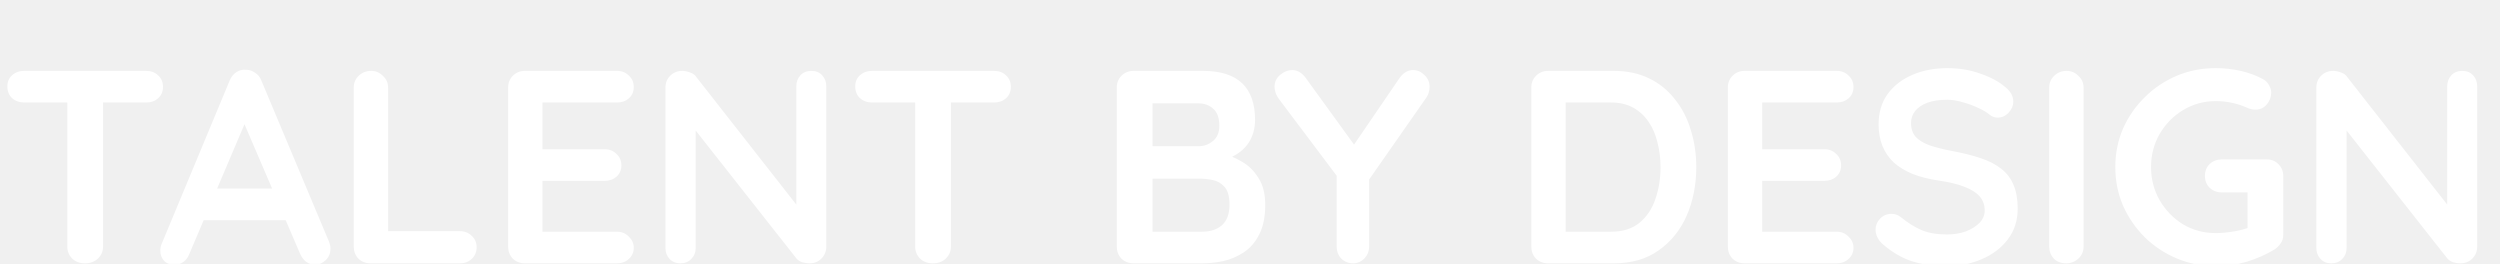
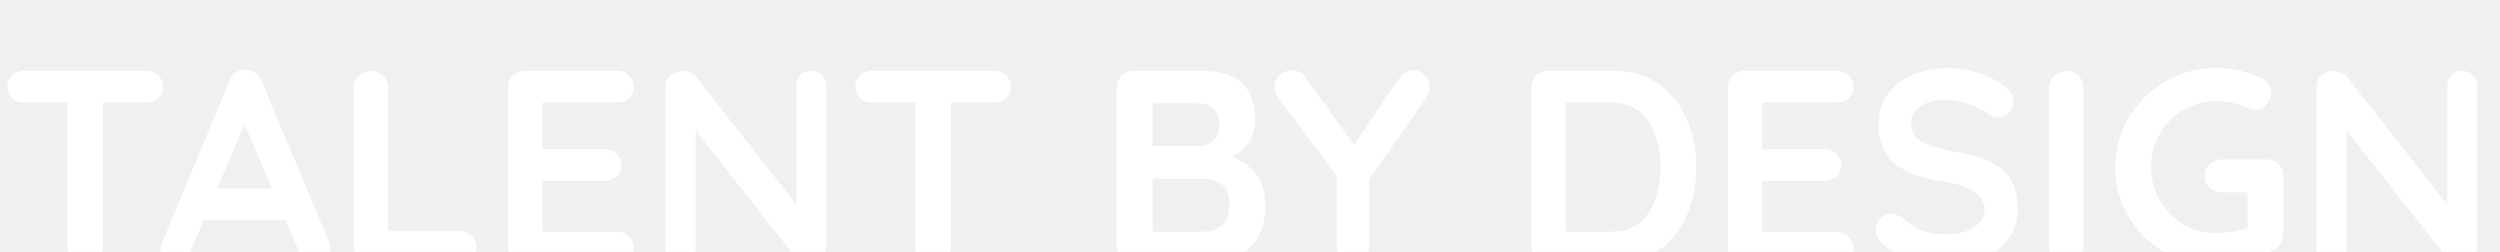
- <svg xmlns="http://www.w3.org/2000/svg" width="1440" height="152" viewBox="0 0 1440 152" fill="none">
-   <g clip-path="url(#clip0_2692_4545)">
+ <svg xmlns="http://www.w3.org/2000/svg" width="1440" height="145" viewBox="0 0 1440 145" fill="none">
+   <g clip-path="url(#clip0_2932_1402)">
    <path d="M48.908 151.678C45.952 151.678 43.524 150.78 41.623 148.986C39.723 147.085 38.773 144.763 38.773 142.018V50.17H59.359V142.018C59.359 144.763 58.356 147.085 56.351 148.986C54.45 150.78 51.969 151.678 48.908 151.678ZM13.911 59.038C11.166 59.038 8.843 58.194 6.943 56.505C5.148 54.815 4.251 52.598 4.251 49.853C4.251 47.109 5.148 44.944 6.943 43.361C8.843 41.672 11.166 40.827 13.911 40.827H84.222C86.966 40.827 89.236 41.672 91.031 43.361C92.931 45.05 93.881 47.267 93.881 50.012C93.881 52.757 92.931 54.974 91.031 56.663C89.236 58.246 86.966 59.038 84.222 59.038H13.911ZM143.316 65.689L109.111 146.135C108.372 148.141 107.211 149.725 105.627 150.886C104.149 151.942 102.513 152.47 100.718 152.47C97.868 152.47 95.756 151.678 94.384 150.094C93.011 148.511 92.325 146.557 92.325 144.235C92.325 143.285 92.483 142.282 92.8 141.226L132.231 46.528C133.076 44.416 134.343 42.78 136.032 41.619C137.827 40.458 139.727 39.983 141.733 40.194C143.633 40.194 145.375 40.774 146.959 41.936C148.648 42.991 149.862 44.522 150.601 46.528L189.557 139.326C190.085 140.698 190.349 141.965 190.349 143.126C190.349 145.977 189.399 148.247 187.498 149.936C185.704 151.625 183.698 152.47 181.481 152.47C179.58 152.47 177.838 151.889 176.255 150.728C174.777 149.566 173.616 147.983 172.771 145.977L138.724 66.639L143.316 65.689ZM114.02 126.816L122.73 108.604H165.487L168.495 126.816H114.02ZM264.883 133.15C267.628 133.15 269.898 134.047 271.693 135.842C273.593 137.531 274.543 139.748 274.543 142.493C274.543 145.132 273.593 147.349 271.693 149.144C269.898 150.833 267.628 151.678 264.883 151.678H213.417C210.672 151.678 208.35 150.78 206.449 148.986C204.655 147.085 203.757 144.763 203.757 142.018V50.487C203.757 47.742 204.707 45.472 206.608 43.678C208.508 41.777 210.936 40.827 213.892 40.827C216.426 40.827 218.643 41.777 220.543 43.678C222.549 45.472 223.552 47.742 223.552 50.487V135.842L220.068 133.15H264.883ZM302.339 40.827H355.389C358.134 40.827 360.403 41.724 362.198 43.519C364.098 45.208 365.049 47.425 365.049 50.17C365.049 52.809 364.098 54.974 362.198 56.663C360.403 58.246 358.134 59.038 355.389 59.038H311.049L312.474 56.346V87.226L311.207 85.959H348.263C351.008 85.959 353.277 86.856 355.072 88.651C356.972 90.34 357.923 92.557 357.923 95.302C357.923 97.942 356.972 100.106 355.072 101.795C353.277 103.379 351.008 104.17 348.263 104.17H311.682L312.474 102.903V134.892L311.207 133.467H355.389C358.134 133.467 360.403 134.417 362.198 136.317C364.098 138.112 365.049 140.223 365.049 142.651C365.049 145.291 364.098 147.455 362.198 149.144C360.403 150.833 358.134 151.678 355.389 151.678H302.339C299.594 151.678 297.271 150.78 295.371 148.986C293.576 147.085 292.679 144.763 292.679 142.018V50.487C292.679 47.742 293.576 45.472 295.371 43.678C297.271 41.777 299.594 40.827 302.339 40.827ZM467.39 40.827C469.924 40.827 471.982 41.672 473.566 43.361C475.15 45.05 475.941 47.161 475.941 49.695V142.018C475.941 144.763 474.991 147.085 473.091 148.986C471.296 150.78 469.026 151.678 466.282 151.678C464.909 151.678 463.484 151.467 462.006 151.044C460.633 150.516 459.578 149.83 458.839 148.986L396.604 69.965L400.721 67.431V142.81C400.721 145.343 399.877 147.455 398.188 149.144C396.604 150.833 394.493 151.678 391.853 151.678C389.319 151.678 387.261 150.833 385.677 149.144C384.094 147.455 383.302 145.343 383.302 142.81V50.487C383.302 47.742 384.199 45.472 385.994 43.678C387.894 41.777 390.217 40.827 392.962 40.827C394.44 40.827 395.971 41.144 397.554 41.777C399.138 42.305 400.299 43.15 401.038 44.311L461.372 121.273L458.68 123.173V49.695C458.68 47.161 459.472 45.05 461.056 43.361C462.639 41.672 464.751 40.827 467.39 40.827ZM537.282 151.678C534.326 151.678 531.897 150.78 529.997 148.986C528.097 147.085 527.147 144.763 527.147 142.018V50.17H547.733V142.018C547.733 144.763 546.73 147.085 544.724 148.986C542.824 150.78 540.343 151.678 537.282 151.678ZM502.284 59.038C499.54 59.038 497.217 58.194 495.317 56.505C493.522 54.815 492.625 52.598 492.625 49.853C492.625 47.109 493.522 44.944 495.317 43.361C497.217 41.672 499.54 40.827 502.284 40.827H572.595C575.34 40.827 577.61 41.672 579.405 43.361C581.305 45.05 582.255 47.267 582.255 50.012C582.255 52.757 581.305 54.974 579.405 56.663C577.61 58.246 575.34 59.038 572.595 59.038H502.284ZM692.829 40.827C702.964 40.827 710.512 43.202 715.474 47.953C720.436 52.704 722.917 59.724 722.917 69.015C722.917 73.977 721.703 78.358 719.275 82.159C716.847 85.854 713.257 88.757 708.506 90.868C703.756 92.874 697.896 93.877 690.929 93.877L691.562 86.751C694.835 86.751 698.583 87.226 702.805 88.176C707.028 89.021 711.093 90.604 714.999 92.927C719.011 95.144 722.283 98.311 724.817 102.428C727.457 106.44 728.776 111.613 728.776 117.947C728.776 124.915 727.615 130.616 725.292 135.05C723.075 139.484 720.119 142.915 716.424 145.343C712.729 147.772 708.77 149.461 704.547 150.411C700.324 151.255 696.26 151.678 692.354 151.678H652.923C650.178 151.678 647.855 150.78 645.955 148.986C644.16 147.085 643.263 144.763 643.263 142.018V50.487C643.263 47.742 644.16 45.472 645.955 43.678C647.855 41.777 650.178 40.827 652.923 40.827H692.829ZM689.978 59.513H661.791L663.849 56.98V85.642L661.949 84.217H690.453C693.515 84.217 696.26 83.214 698.688 81.208C701.116 79.203 702.33 76.299 702.33 72.499C702.33 67.959 701.169 64.686 698.846 62.681C696.629 60.569 693.673 59.513 689.978 59.513ZM691.245 102.903H662.424L663.849 101.637V135.05L662.266 133.467H692.354C697.21 133.467 701.063 132.2 703.914 129.666C706.764 127.027 708.19 123.12 708.19 117.947C708.19 113.197 707.239 109.766 705.339 107.654C703.439 105.543 701.169 104.223 698.53 103.695C695.89 103.167 693.462 102.903 691.245 102.903ZM813.947 40.352C816.375 40.352 818.539 41.302 820.44 43.202C822.445 44.997 823.448 47.32 823.448 50.17C823.448 51.12 823.29 52.123 822.973 53.179C822.762 54.129 822.34 55.079 821.706 56.029L785.759 107.496L788.61 96.569V142.018C788.61 144.763 787.659 147.085 785.759 148.986C783.964 150.78 781.853 151.678 779.425 151.678C776.785 151.678 774.516 150.78 772.615 148.986C770.821 147.085 769.923 144.763 769.923 142.018V97.836L771.19 102.903L736.985 57.455C735.929 56.082 735.19 54.763 734.768 53.496C734.345 52.229 734.134 51.068 734.134 50.012C734.134 47.161 735.243 44.839 737.46 43.044C739.677 41.249 741.947 40.352 744.269 40.352C747.225 40.352 749.812 41.83 752.029 44.786L782.434 86.751L778 86.118L806.029 45.103C808.246 41.936 810.885 40.352 813.947 40.352ZM929.545 40.827C937.146 40.827 943.902 42.252 949.814 45.103C955.726 47.953 960.688 51.965 964.7 57.138C968.817 62.205 971.879 68.117 973.885 74.874C975.996 81.525 977.052 88.651 977.052 96.252C977.052 106.493 975.204 115.836 971.509 124.282C967.814 132.622 962.43 139.273 955.357 144.235C948.389 149.197 939.785 151.678 929.545 151.678H891.697C888.952 151.678 886.629 150.78 884.729 148.986C882.934 147.085 882.037 144.763 882.037 142.018V50.487C882.037 47.742 882.934 45.472 884.729 43.678C886.629 41.777 888.952 40.827 891.697 40.827H929.545ZM927.961 133.467C934.612 133.467 940.049 131.777 944.272 128.399C948.495 124.915 951.556 120.376 953.457 114.78C955.462 109.079 956.465 102.903 956.465 96.252C956.465 91.29 955.885 86.593 954.723 82.159C953.668 77.619 951.979 73.66 949.656 70.282C947.333 66.798 944.377 64.053 940.788 62.047C937.198 60.041 932.923 59.038 927.961 59.038H900.248L901.832 57.613V135.208L900.882 133.467H927.961ZM1004.9 40.827H1057.95C1060.69 40.827 1062.96 41.724 1064.76 43.519C1066.66 45.208 1067.61 47.425 1067.61 50.17C1067.61 52.809 1066.66 54.974 1064.76 56.663C1062.96 58.246 1060.69 59.038 1057.95 59.038H1013.61L1015.03 56.346V87.226L1013.77 85.959H1050.82C1053.57 85.959 1055.84 86.856 1057.63 88.651C1059.53 90.34 1060.48 92.557 1060.48 95.302C1060.48 97.942 1059.53 100.106 1057.63 101.795C1055.84 103.379 1053.57 104.17 1050.82 104.17H1014.24L1015.03 102.903V134.892L1013.77 133.467H1057.95C1060.69 133.467 1062.96 134.417 1064.76 136.317C1066.66 138.112 1067.61 140.223 1067.61 142.651C1067.61 145.291 1066.66 147.455 1064.76 149.144C1062.96 150.833 1060.69 151.678 1057.95 151.678H1004.9C1002.15 151.678 999.831 150.78 997.93 148.986C996.136 147.085 995.238 144.763 995.238 142.018V50.487C995.238 47.742 996.136 45.472 997.93 43.678C999.831 41.777 1002.15 40.827 1004.9 40.827ZM1121.49 153.261C1114.1 153.261 1107.45 152.364 1101.54 150.569C1095.63 148.669 1089.98 145.396 1084.59 140.751C1083.22 139.59 1082.17 138.27 1081.43 136.792C1080.69 135.314 1080.32 133.836 1080.32 132.358C1080.32 129.93 1081.16 127.818 1082.85 126.024C1084.65 124.123 1086.86 123.173 1089.5 123.173C1091.51 123.173 1093.3 123.807 1094.89 125.074C1098.9 128.346 1102.86 130.827 1106.76 132.516C1110.78 134.206 1115.69 135.05 1121.49 135.05C1125.4 135.05 1128.99 134.469 1132.26 133.308C1135.53 132.041 1138.17 130.405 1140.18 128.399C1142.18 126.288 1143.19 123.912 1143.19 121.273C1143.19 118.106 1142.24 115.414 1140.34 113.197C1138.44 110.98 1135.53 109.132 1131.63 107.654C1127.72 106.071 1122.76 104.857 1116.74 104.012C1111.04 103.167 1106.03 101.901 1101.7 100.211C1097.37 98.417 1093.73 96.2 1090.77 93.56C1087.92 90.815 1085.76 87.648 1084.28 84.059C1082.8 80.364 1082.06 76.246 1082.06 71.707C1082.06 64.845 1083.8 58.986 1087.29 54.129C1090.88 49.273 1095.68 45.578 1101.7 43.044C1107.71 40.51 1114.37 39.243 1121.65 39.243C1128.51 39.243 1134.85 40.299 1140.65 42.411C1146.57 44.416 1151.37 47.003 1155.06 50.17C1158.13 52.598 1159.66 55.396 1159.66 58.563C1159.66 60.886 1158.76 62.997 1156.96 64.897C1155.17 66.798 1153.06 67.748 1150.63 67.748C1149.05 67.748 1147.62 67.273 1146.35 66.323C1144.66 64.845 1142.4 63.472 1139.54 62.205C1136.69 60.833 1133.69 59.724 1130.52 58.88C1127.35 57.93 1124.4 57.455 1121.65 57.455C1117.11 57.455 1113.26 58.035 1110.09 59.197C1107.03 60.358 1104.71 61.941 1103.12 63.947C1101.54 65.953 1100.75 68.276 1100.75 70.915C1100.75 74.082 1101.64 76.722 1103.44 78.833C1105.34 80.839 1108.03 82.475 1111.52 83.742C1115 84.903 1119.17 85.959 1124.03 86.909C1130.36 88.071 1135.9 89.443 1140.65 91.027C1145.51 92.61 1149.52 94.669 1152.69 97.203C1155.86 99.631 1158.23 102.745 1159.81 106.546C1161.4 110.241 1162.19 114.78 1162.19 120.164C1162.19 127.027 1160.29 132.939 1156.49 137.901C1152.69 142.862 1147.67 146.663 1141.44 149.302C1135.32 151.942 1128.67 153.261 1121.49 153.261ZM1200.15 142.018C1200.15 144.763 1199.14 147.085 1197.14 148.986C1195.13 150.78 1192.81 151.678 1190.17 151.678C1187.21 151.678 1184.84 150.78 1183.04 148.986C1181.25 147.085 1180.35 144.763 1180.35 142.018V50.487C1180.35 47.742 1181.3 45.472 1183.2 43.678C1185.1 41.777 1187.53 40.827 1190.49 40.827C1193.02 40.827 1195.24 41.777 1197.14 43.678C1199.14 45.472 1200.15 47.742 1200.15 50.487V142.018ZM1276.22 153.261C1268.2 153.261 1260.7 151.783 1253.73 148.827C1246.76 145.871 1240.64 141.807 1235.36 136.634C1230.08 131.355 1225.91 125.285 1222.85 118.423C1219.9 111.56 1218.42 104.17 1218.42 96.252C1218.42 88.335 1219.9 80.945 1222.85 74.082C1225.91 67.22 1230.08 61.203 1235.36 56.029C1240.64 50.751 1246.76 46.633 1253.73 43.678C1260.7 40.721 1268.2 39.243 1276.22 39.243C1281.18 39.243 1285.98 39.771 1290.63 40.827C1295.27 41.883 1299.55 43.466 1303.46 45.578C1305.04 46.422 1306.2 47.584 1306.94 49.062C1307.78 50.434 1308.21 51.859 1308.21 53.337C1308.21 55.871 1307.36 58.141 1305.67 60.147C1303.98 62.153 1301.82 63.156 1299.18 63.156C1298.34 63.156 1297.44 63.05 1296.49 62.839C1295.64 62.628 1294.8 62.311 1293.95 61.889C1291.32 60.727 1288.52 59.83 1285.56 59.197C1282.61 58.563 1279.49 58.246 1276.22 58.246C1269.36 58.246 1263.08 59.988 1257.37 63.472C1251.78 66.851 1247.29 71.443 1243.91 77.249C1240.64 82.95 1239 89.285 1239 96.252C1239 103.115 1240.64 109.449 1243.91 115.255C1247.29 121.062 1251.78 125.707 1257.37 129.191C1263.08 132.569 1269.36 134.258 1276.22 134.258C1279.39 134.258 1282.87 133.942 1286.67 133.308C1290.47 132.675 1293.59 131.83 1296.01 130.774L1294.59 135.525V108.446L1297.28 110.821H1279.7C1276.96 110.821 1274.64 109.924 1272.74 108.129C1270.94 106.335 1270.04 104.065 1270.04 101.32C1270.04 98.575 1270.94 96.305 1272.74 94.51C1274.64 92.716 1276.96 91.818 1279.7 91.818H1305.67C1308.42 91.818 1310.69 92.769 1312.48 94.669C1314.28 96.463 1315.17 98.733 1315.17 101.478V135.05C1315.17 137.162 1314.65 138.904 1313.59 140.276C1312.64 141.648 1311.53 142.757 1310.27 143.601C1305.41 146.557 1300.08 148.933 1294.27 150.728C1288.57 152.417 1282.55 153.261 1276.22 153.261ZM1418.31 40.827C1420.85 40.827 1422.9 41.672 1424.49 43.361C1426.07 45.05 1426.86 47.161 1426.86 49.695V142.018C1426.86 144.763 1425.91 147.085 1424.01 148.986C1422.22 150.78 1419.95 151.678 1417.2 151.678C1415.83 151.678 1414.41 151.467 1412.93 151.044C1411.56 150.516 1410.5 149.83 1409.76 148.986L1347.53 69.965L1351.64 67.431V142.81C1351.64 145.343 1350.8 147.455 1349.11 149.144C1347.53 150.833 1345.41 151.678 1342.77 151.678C1340.24 151.678 1338.18 150.833 1336.6 149.144C1335.02 147.455 1334.22 145.343 1334.22 142.81V50.487C1334.22 47.742 1335.12 45.472 1336.92 43.678C1338.82 41.777 1341.14 40.827 1343.88 40.827C1345.36 40.827 1346.89 41.144 1348.48 41.777C1350.06 42.305 1351.22 43.15 1351.96 44.311L1412.29 121.273L1409.6 123.173V49.695C1409.6 47.161 1410.39 45.05 1411.98 43.361C1413.56 41.672 1415.67 40.827 1418.31 40.827Z" fill="white" />
  </g>
  <defs>
-     <clipPath id="clip0_2692_4545">
-       <rect width="1440" height="152" fill="white" />
+     <clipPath id="clip0_2932_1402">
+       <rect width="1440" height="145" fill="white" />
    </clipPath>
  </defs>
</svg>
